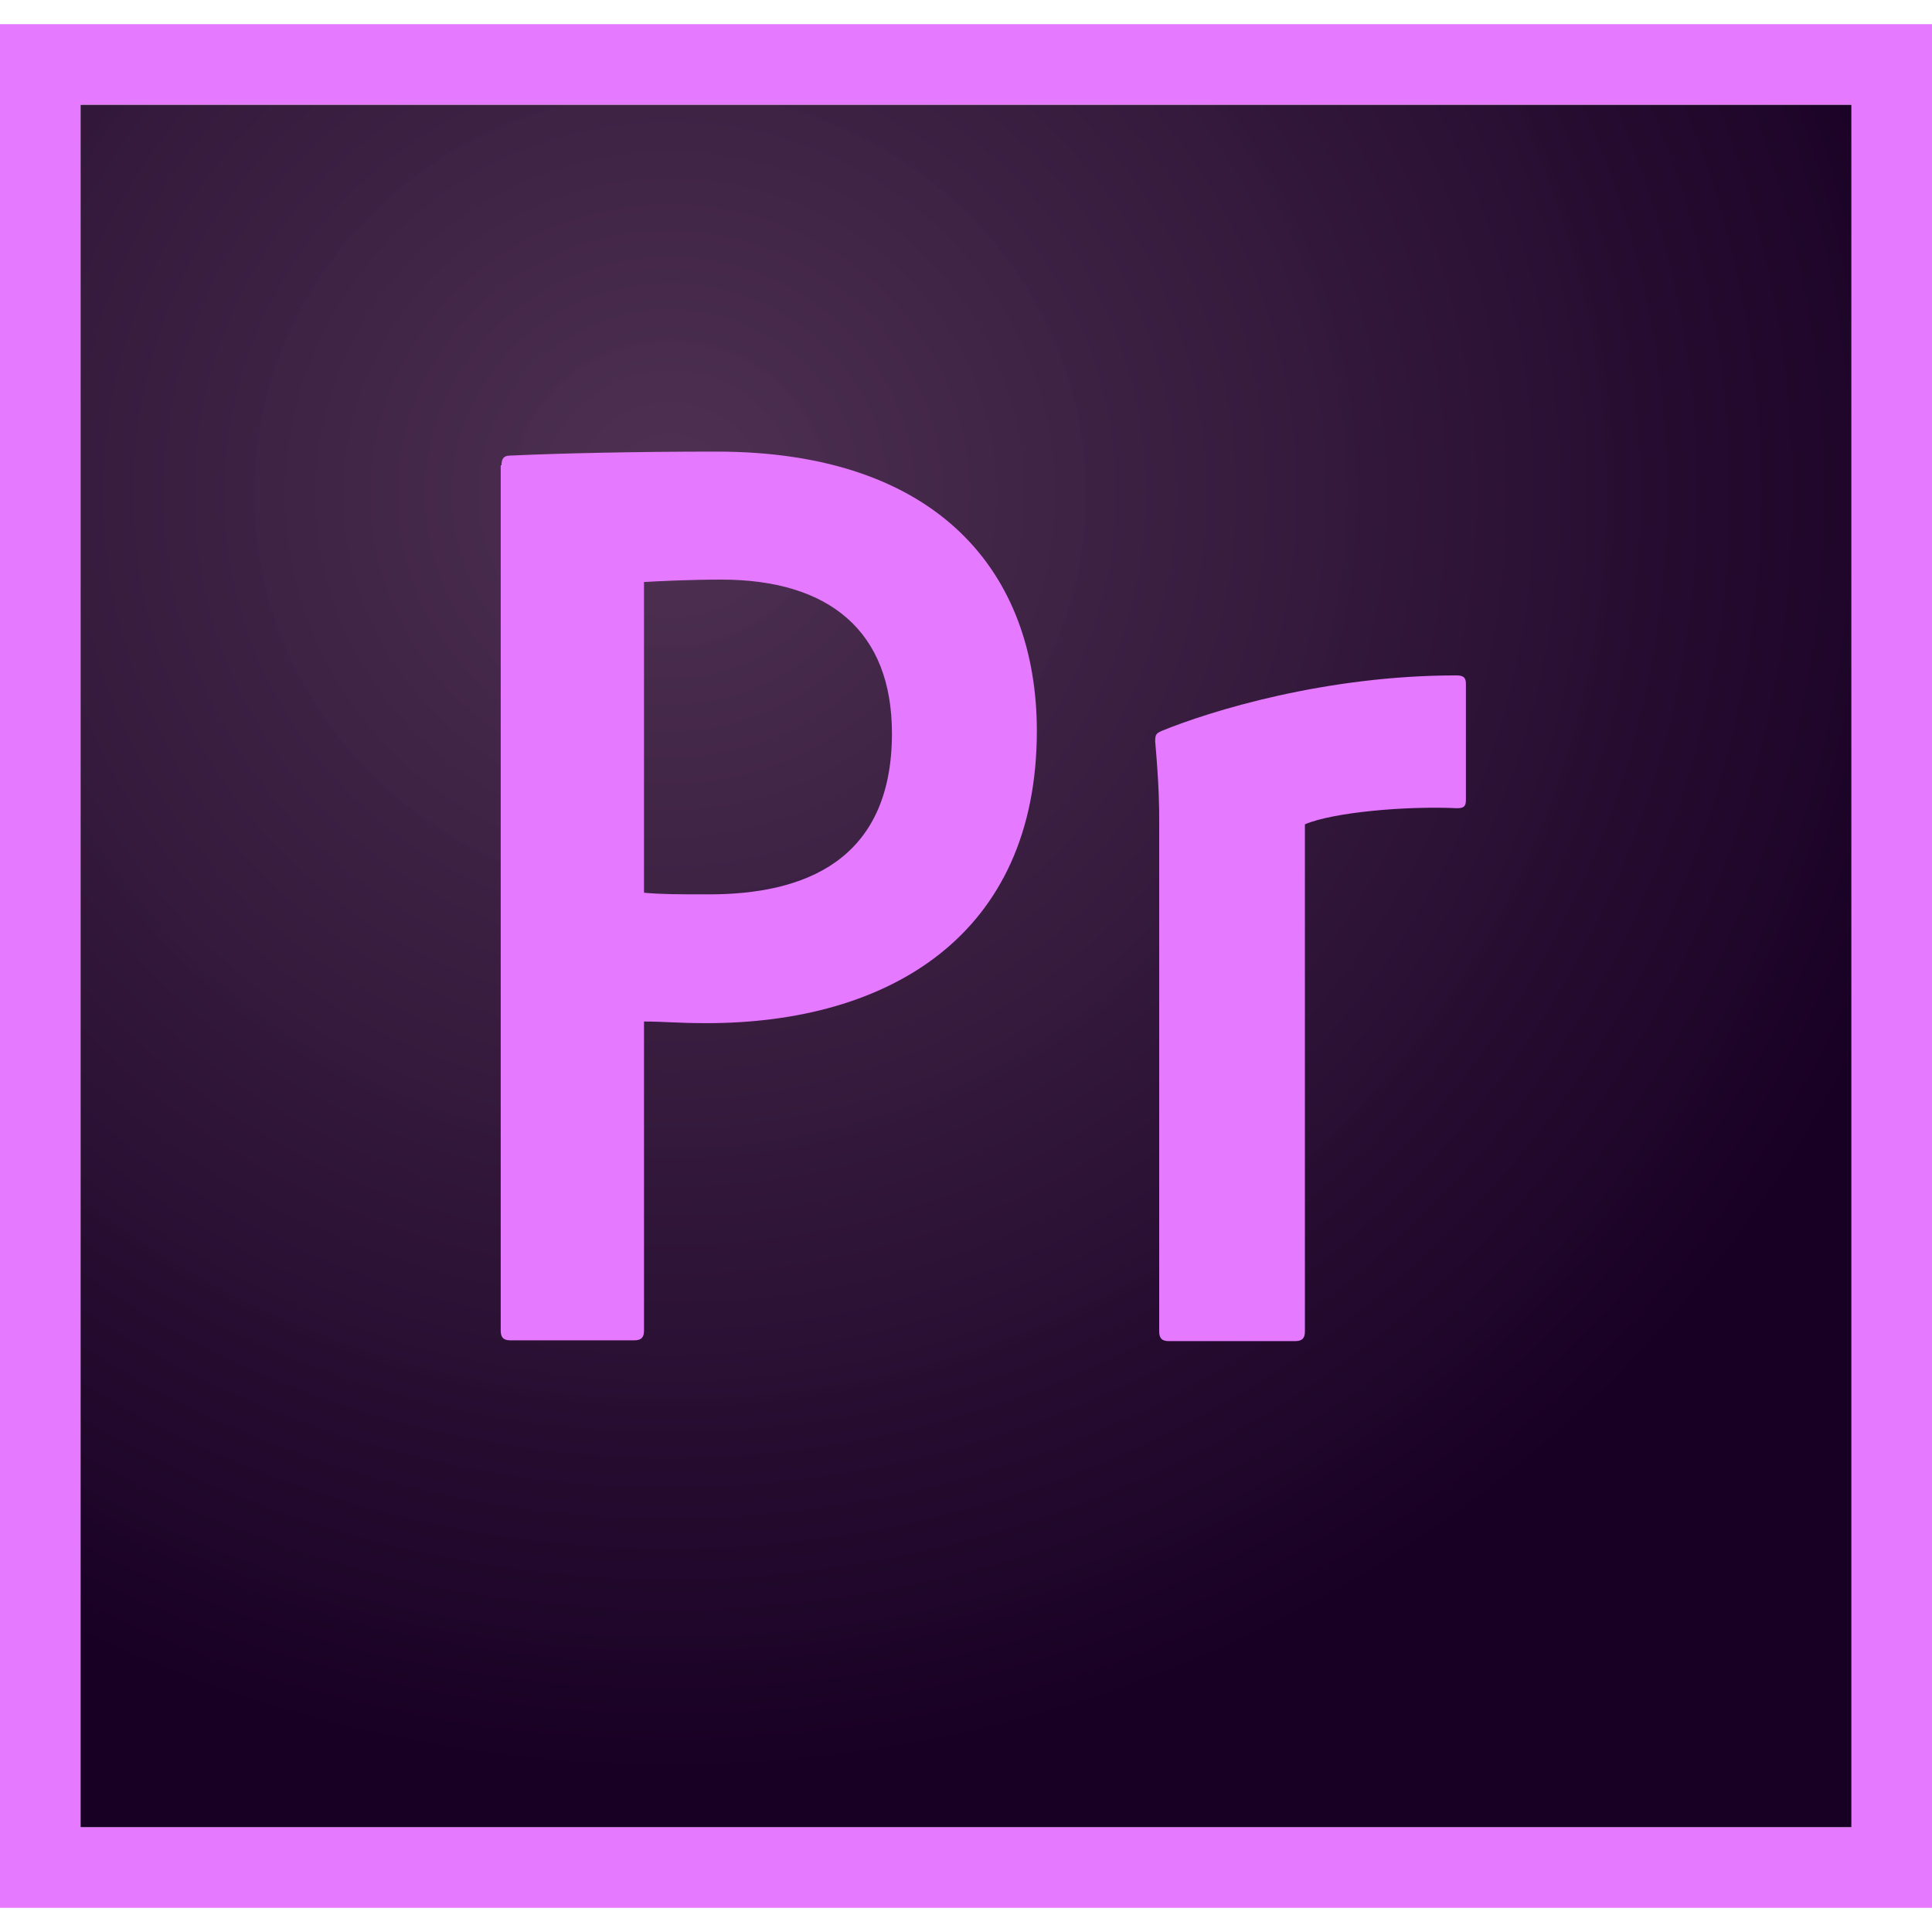
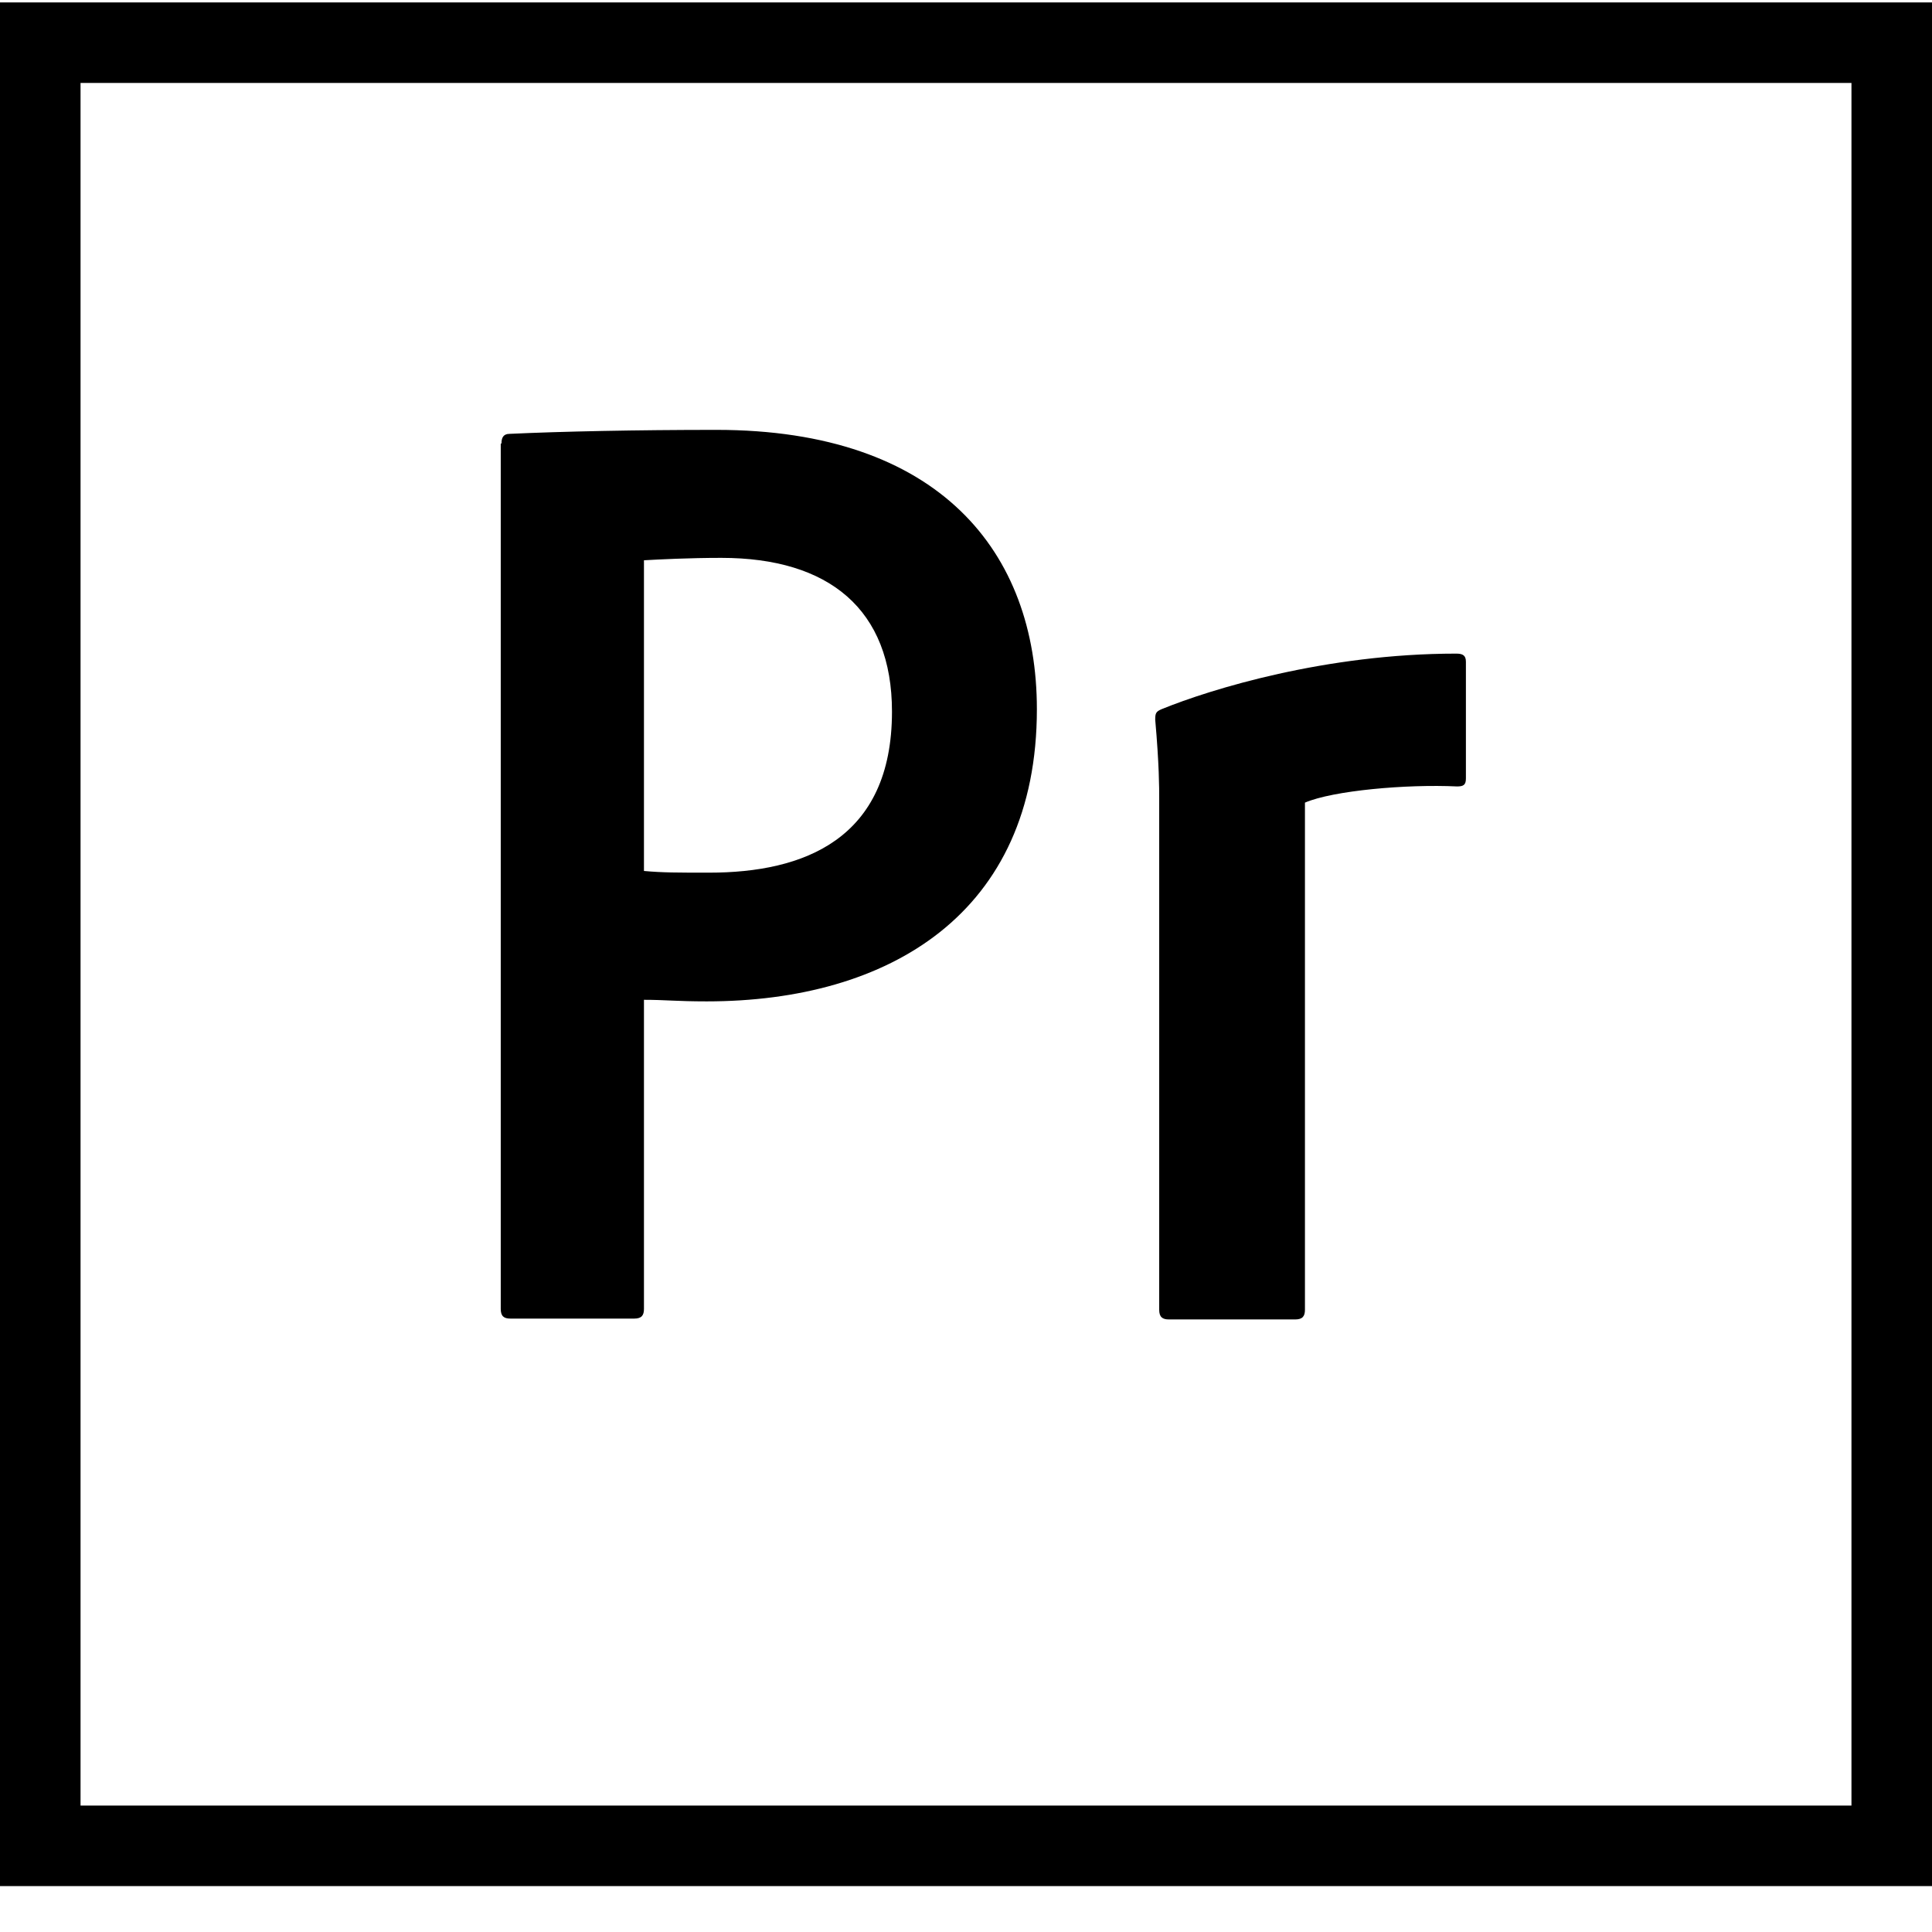
- <svg xmlns="http://www.w3.org/2000/svg" width="16" height="16" viewBox="0 130.746 595.279 580.398">
-   <radialGradient id="a" cx="-183.69" cy="328.972" r=".76" gradientTransform="matrix(545.6736 0 0 528.3113 100439.305 -173525.125)" gradientUnits="userSpaceOnUse">
-     <stop offset="0" stop-color="#4b2d4f" stop-opacity=".98" />
-     <stop offset="1" stop-color="#180024" />
-   </radialGradient>
-   <path d="M24.803 155.549h545.674v530.792H24.803V155.549z" fill="url(#a)" />
-   <path d="M24.803 155.549h545.674v530.792H24.803V155.549zM0 711.145h595.28V130.746H0v580.399zm357.168-335.342c0-2.977 0-10.169-1.24-24.06 0-1.984.248-2.48 1.984-3.224 15.13-6.201 50.599-17.114 90.78-17.114 1.984 0 2.976.496 2.976 2.48v35.965c0 1.984-.744 2.48-2.728 2.48-15.627-.744-38.197 1.24-46.879 4.96v156.262c0 1.983-.744 2.976-2.977 2.976h-38.94c-1.984 0-2.977-.744-2.977-2.976V375.803zm-158.741 22.571c5.704.496 10.169.496 20.091.496 29.02 0 56.304-10.169 56.304-49.606 0-31.5-19.347-47.375-52.584-47.375-9.921 0-19.346.496-23.811.744v95.741zm-43.902-131.706c0-1.736.496-2.977 2.48-2.977 15.874-.744 39.189-1.24 63.745-1.24 68.705 0 98.717 37.701 98.717 86.068 0 63-45.638 90.036-101.693 90.036-9.426 0-12.65-.496-19.347-.496v95.245c0 1.984-.744 2.976-2.977 2.976h-38.197c-1.984 0-2.977-.744-2.977-2.976V266.668h.249z" fill="#e579ff" />
+ <svg xmlns="http://www.w3.org/2000/svg" viewBox="0 0 16 16" version="1.1">
+   <path d="M0.667,0.687 L15.333,0.687 L15.333,14.953 L0.667,14.953 L0.667,0.687 Z M0,15.62 L16,15.62 L16,0.02 L0,0.02 L0,15.62 Z M9.6,6.607 C9.6,6.527 9.6,6.333 9.567,5.96 C9.567,5.907 9.573,5.893 9.62,5.873 C10.027,5.707 10.98,5.413 12.06,5.413 C12.113,5.413 12.14,5.427 12.14,5.48 L12.14,6.447 C12.14,6.5 12.12,6.513 12.067,6.513 C11.647,6.493 11.04,6.547 10.807,6.647 L10.807,10.847 C10.807,10.9 10.787,10.927 10.727,10.927 L9.68,10.927 C9.627,10.927 9.6,10.907 9.6,10.847 L9.6,6.607 L9.6,6.607 Z M5.333,7.213 C5.487,7.227 5.607,7.227 5.873,7.227 C6.653,7.227 7.387,6.953 7.387,5.893 C7.387,5.047 6.867,4.62 5.973,4.62 C5.707,4.62 5.453,4.633 5.333,4.64 L5.333,7.213 Z M4.153,3.673 C4.153,3.627 4.167,3.593 4.22,3.593 C4.647,3.573 5.273,3.56 5.933,3.56 C7.78,3.56 8.587,4.573 8.587,5.873 C8.587,7.567 7.36,8.293 5.853,8.293 C5.6,8.293 5.513,8.28 5.333,8.28 L5.333,10.84 C5.333,10.893 5.313,10.92 5.253,10.92 L4.227,10.92 C4.173,10.92 4.147,10.9 4.147,10.84 L4.147,3.673 L4.153,3.673 Z" />
</svg>
